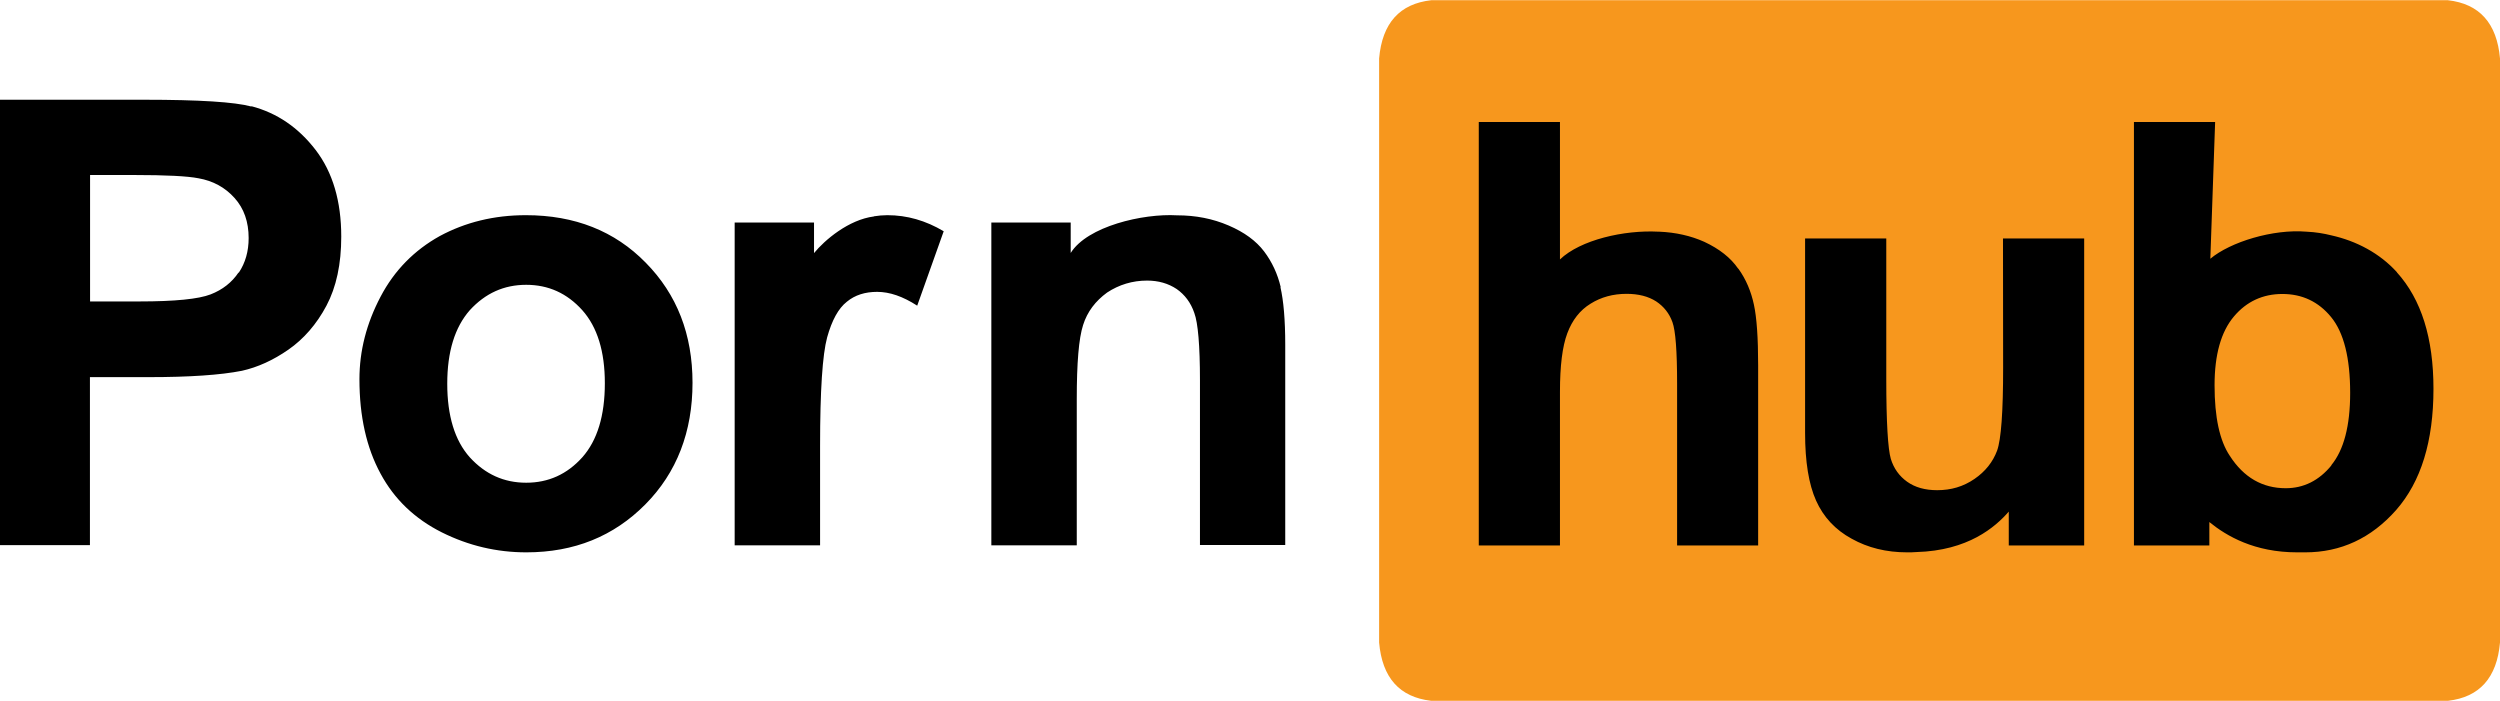
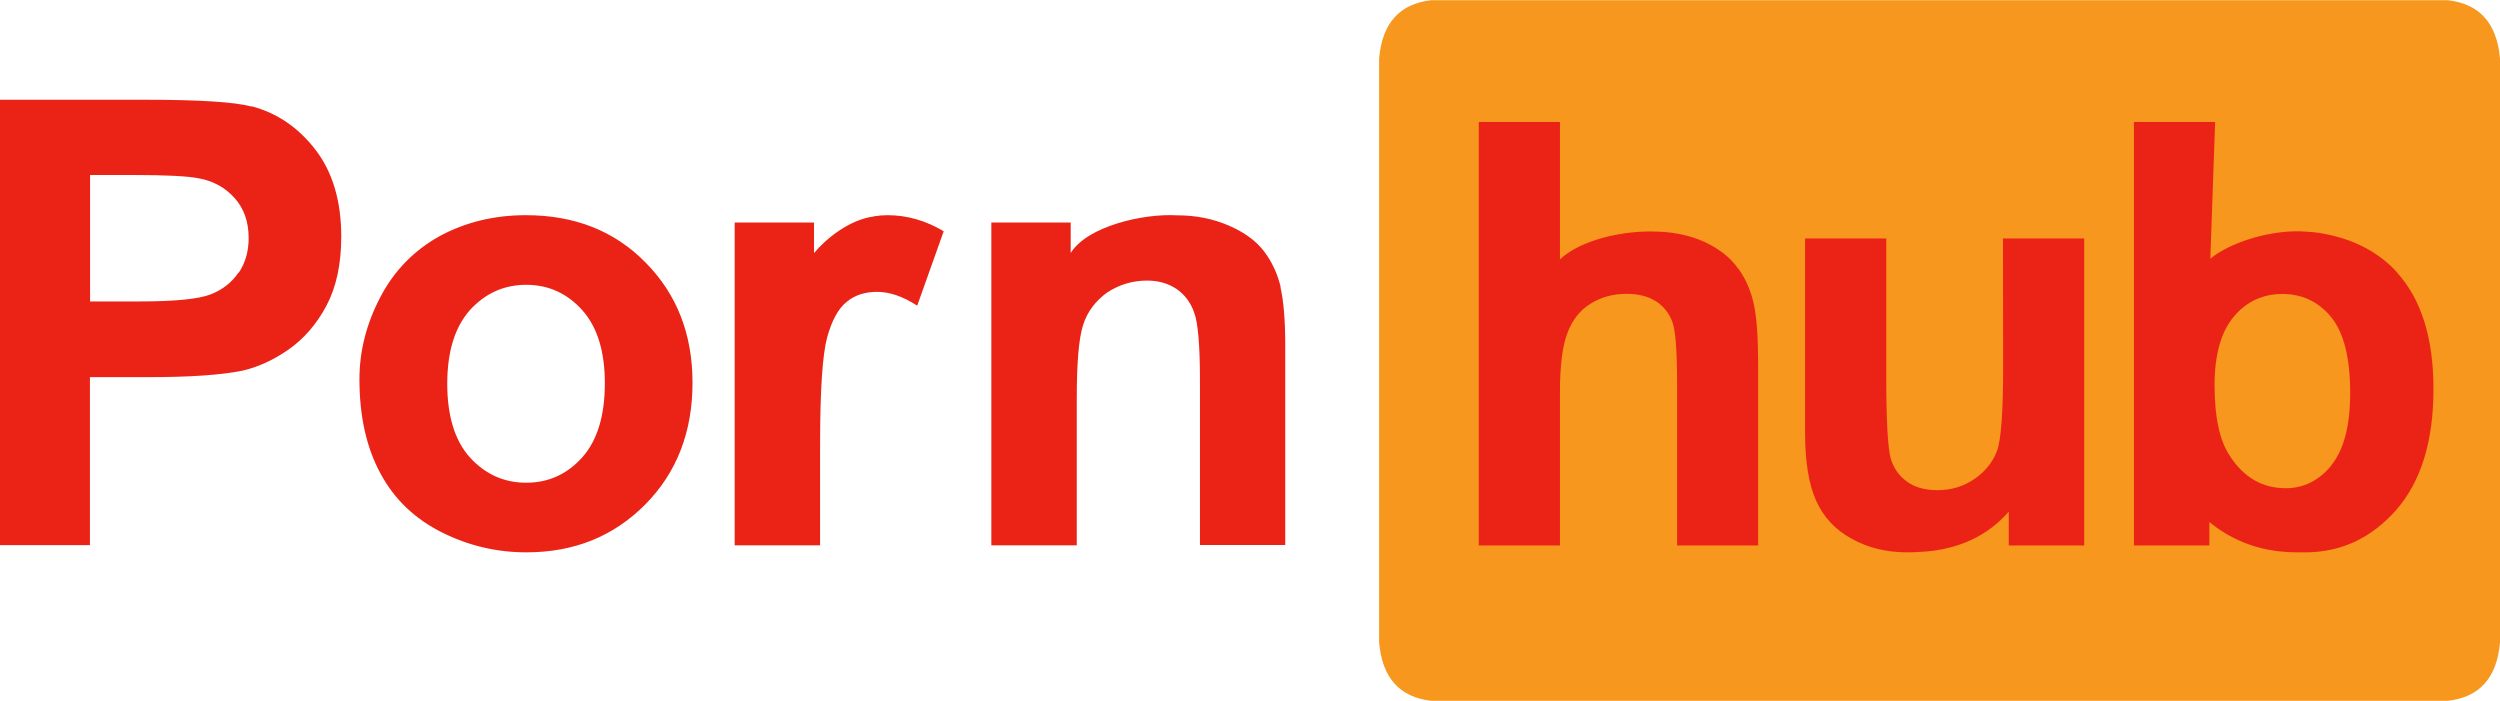
<svg xmlns="http://www.w3.org/2000/svg" viewBox="0 0 177.36 49.7" width="2500" height="701">
  <path d="M173.66 0h-72.12c-2.24.25-3.48 1.62-3.7 4.13v41.44c.22 2.5 1.45 3.87 3.68 4.13h72.16c2.23-.26 3.46-1.63 3.68-4.13V4.13c-.22-2.5-1.46-3.88-3.7-4.13" fill="#f7971d" />
-   <path d="M170.05 19.3c-1.22-1.35-2.87-2.22-4.66-2.62-.52-.13-1.1-.23-1.76-.26-2.37-.2-5.4.73-6.82 1.92l.34-9.7h-5.76v30.04h5.35v-1.66c1.23 1 3.2 2.15 6.23 2.15H163.54c2.53 0 4.68-1 6.45-3 1.77-2.02 2.65-4.88 2.65-8.6 0-3.6-.86-6.35-2.6-8.27M165.4 33c-.88 1.08-1.97 1.62-3.24 1.62-1.65 0-2.98-.76-3.97-2.3-.72-1.07-1.08-2.74-1.08-5 0-2.18.46-3.8 1.37-4.88.9-1.07 2.06-1.6 3.44-1.6 1.4 0 2.56.54 3.46 1.64s1.35 2.9 1.35 5.38c0 2.34-.45 4.05-1.34 5.13m-23.28-6.9c0 3.1-.14 5.07-.43 5.87-.3.8-.83 1.47-1.6 2-.8.55-1.67.8-2.65.8-.86 0-1.57-.2-2.13-.6s-.95-.94-1.16-1.63c-.2-.7-.32-2.56-.32-5.63v-10h-5.76v13.8c0 2.04.26 3.64.78 4.8s1.36 2.07 2.52 2.7c1.16.65 2.47.97 3.94.97.22 0 .43 0 .65-.02 3.68-.1 5.6-1.77 6.56-2.87v2.4h5.35V16.9h-5.76zm-18.8-7.05c-.53-.77-1.33-1.4-2.4-1.9-.96-.43-2.03-.67-3.2-.72h-.06c-2.43-.13-5.53.58-6.98 1.97V8.64h-5.76v30.04h5.76v-10.9c0-1.83.17-3.22.52-4.15.35-.94.9-1.64 1.65-2.1.75-.47 1.6-.7 2.56-.7.84 0 1.54.18 2.1.54.54.36.93.85 1.15 1.47.22.6.33 2.06.33 4.34v11.5h5.75V25.9c0-1.94-.1-3.38-.3-4.3-.2-.94-.56-1.8-1.1-2.55m-32.47 1.31c-.22-.94-.62-1.8-1.18-2.54-.57-.75-1.4-1.36-2.52-1.84s-2.32-.72-3.66-.72c-2.42-.14-6.36.78-7.54 2.67v-2.16h-5.63v22.9h6.06V28.3c0-2.56.14-4.3.45-5.26.3-.95.88-1.7 1.7-2.3.85-.56 1.8-.85 2.84-.85.8 0 1.5.2 2.1.6.57.4 1 .96 1.25 1.7.26.7.4 2.3.4 4.78v11.68h6.05V24.44c0-1.77-.12-3.13-.34-4.08M62 15.34c-1.8.23-3.5 1.68-4.25 2.6v-2.17h-5.63v22.9h6.06V31.6c0-3.9.17-6.46.5-7.68.34-1.22.8-2.06 1.4-2.53.58-.48 1.3-.7 2.15-.7.88 0 1.82.32 2.84.98l1.88-5.28c-1.28-.76-2.6-1.14-4-1.14-.32 0-.64.03-.95.08m-24.7-.08c-2.25 0-4.28.5-6.1 1.48-1.8 1-3.22 2.43-4.2 4.3-1 1.9-1.5 3.84-1.5 5.86 0 2.63.5 4.86 1.5 6.7.98 1.82 2.43 3.2 4.34 4.16 1.9.95 3.9 1.42 6 1.42 3.4 0 6.2-1.14 8.44-3.4s3.35-5.16 3.35-8.63c0-3.43-1.1-6.27-3.32-8.52-2.2-2.25-5.04-3.37-8.5-3.37m4 17.18c-1.08 1.2-2.4 1.8-3.98 1.8s-2.9-.6-4-1.8c-1.07-1.2-1.6-2.95-1.6-5.22s.53-4 1.6-5.22c1.1-1.2 2.42-1.8 4-1.8s2.9.6 3.98 1.8c1.07 1.2 1.6 2.93 1.6 5.18 0 2.3-.53 4.05-1.6 5.26M17.83 7.54c-1.18-.32-3.7-.48-7.6-.48H0v31.6h6.38V26.74h4.16c2.9 0 5.1-.15 6.62-.45 1.12-.25 2.22-.75 3.3-1.5s2-1.8 2.7-3.12 1.05-2.95 1.05-4.9c0-2.5-.6-4.56-1.82-6.15-1.23-1.6-2.74-2.62-4.55-3.1m-.92 11.8c-.47.7-1.13 1.22-1.98 1.55s-2.53.5-5.05.5h-3.5V12.4h3.1c2.3 0 3.82.08 4.58.23 1.04.18 1.9.65 2.57 1.4.67.74 1 1.7 1 2.84 0 .94-.23 1.76-.7 2.46" />
+   <path fill="#EB2316" d="M170.05 19.3c-1.22-1.35-2.87-2.22-4.66-2.62-.52-.13-1.1-.23-1.76-.26-2.37-.2-5.4.73-6.82 1.92l.34-9.7h-5.76v30.04h5.35v-1.66c1.23 1 3.2 2.15 6.23 2.15H163.54c2.53 0 4.68-1 6.45-3 1.77-2.02 2.65-4.88 2.65-8.6 0-3.6-.86-6.35-2.6-8.27M165.4 33c-.88 1.08-1.97 1.62-3.24 1.62-1.65 0-2.98-.76-3.97-2.3-.72-1.07-1.08-2.74-1.08-5 0-2.18.46-3.8 1.37-4.88.9-1.07 2.06-1.6 3.44-1.6 1.4 0 2.56.54 3.46 1.64s1.35 2.9 1.35 5.38c0 2.34-.45 4.05-1.34 5.13m-23.28-6.9c0 3.1-.14 5.07-.43 5.87-.3.8-.83 1.47-1.6 2-.8.55-1.67.8-2.65.8-.86 0-1.57-.2-2.13-.6s-.95-.94-1.16-1.63c-.2-.7-.32-2.56-.32-5.63v-10h-5.76v13.8c0 2.04.26 3.64.78 4.8s1.36 2.07 2.52 2.7c1.16.65 2.47.97 3.94.97.22 0 .43 0 .65-.02 3.68-.1 5.6-1.77 6.56-2.87v2.4h5.35V16.9h-5.76zm-18.8-7.05c-.53-.77-1.33-1.4-2.4-1.9-.96-.43-2.03-.67-3.2-.72h-.06c-2.43-.13-5.53.58-6.98 1.97V8.64h-5.76v30.04h5.76v-10.9c0-1.83.17-3.22.52-4.15.35-.94.9-1.64 1.65-2.1.75-.47 1.6-.7 2.56-.7.84 0 1.54.18 2.1.54.54.36.93.85 1.15 1.47.22.6.33 2.06.33 4.34v11.5h5.75V25.9c0-1.94-.1-3.38-.3-4.3-.2-.94-.56-1.8-1.1-2.55m-32.47 1.31c-.22-.94-.62-1.8-1.18-2.54-.57-.75-1.4-1.36-2.52-1.84s-2.32-.72-3.66-.72c-2.42-.14-6.36.78-7.54 2.67v-2.16h-5.63v22.9h6.06V28.3c0-2.56.14-4.3.45-5.26.3-.95.88-1.7 1.7-2.3.85-.56 1.8-.85 2.84-.85.8 0 1.5.2 2.1.6.57.4 1 .96 1.25 1.7.26.7.4 2.3.4 4.78v11.68h6.05V24.44c0-1.77-.12-3.13-.34-4.08M62 15.34c-1.8.23-3.5 1.68-4.25 2.6v-2.17h-5.63v22.9h6.06V31.6c0-3.9.17-6.46.5-7.68.34-1.22.8-2.06 1.4-2.53.58-.48 1.3-.7 2.15-.7.88 0 1.82.32 2.84.98l1.88-5.28c-1.28-.76-2.6-1.14-4-1.14-.32 0-.64.03-.95.08m-24.7-.08c-2.25 0-4.28.5-6.1 1.48-1.8 1-3.22 2.43-4.2 4.3-1 1.9-1.5 3.84-1.5 5.86 0 2.63.5 4.86 1.5 6.7.98 1.82 2.43 3.2 4.34 4.16 1.9.95 3.9 1.42 6 1.42 3.4 0 6.2-1.14 8.44-3.4s3.35-5.16 3.35-8.63c0-3.43-1.1-6.27-3.32-8.52-2.2-2.25-5.04-3.37-8.5-3.37m4 17.18c-1.08 1.2-2.4 1.8-3.98 1.8s-2.9-.6-4-1.8c-1.07-1.2-1.6-2.95-1.6-5.22s.53-4 1.6-5.22c1.1-1.2 2.42-1.8 4-1.8s2.9.6 3.98 1.8c1.07 1.2 1.6 2.93 1.6 5.18 0 2.3-.53 4.05-1.6 5.26M17.83 7.54c-1.18-.32-3.7-.48-7.6-.48H0v31.6h6.38V26.74h4.16c2.9 0 5.1-.15 6.62-.45 1.12-.25 2.22-.75 3.3-1.5s2-1.8 2.7-3.12 1.05-2.95 1.05-4.9c0-2.5-.6-4.56-1.82-6.15-1.23-1.6-2.74-2.62-4.55-3.1m-.92 11.8c-.47.7-1.13 1.22-1.98 1.55s-2.53.5-5.05.5h-3.5V12.4h3.1c2.3 0 3.82.08 4.58.23 1.04.18 1.9.65 2.57 1.4.67.74 1 1.7 1 2.84 0 .94-.23 1.76-.7 2.46" />
</svg>
